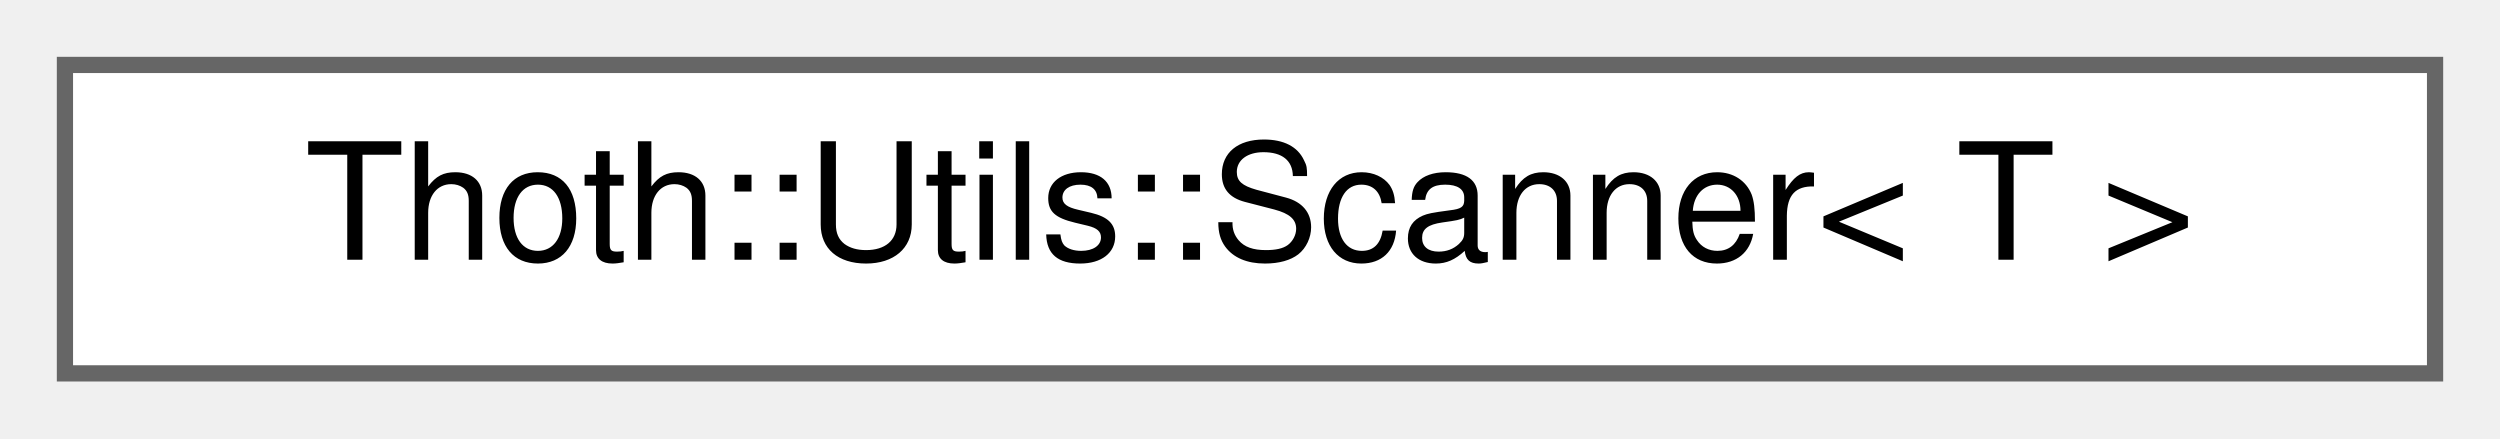
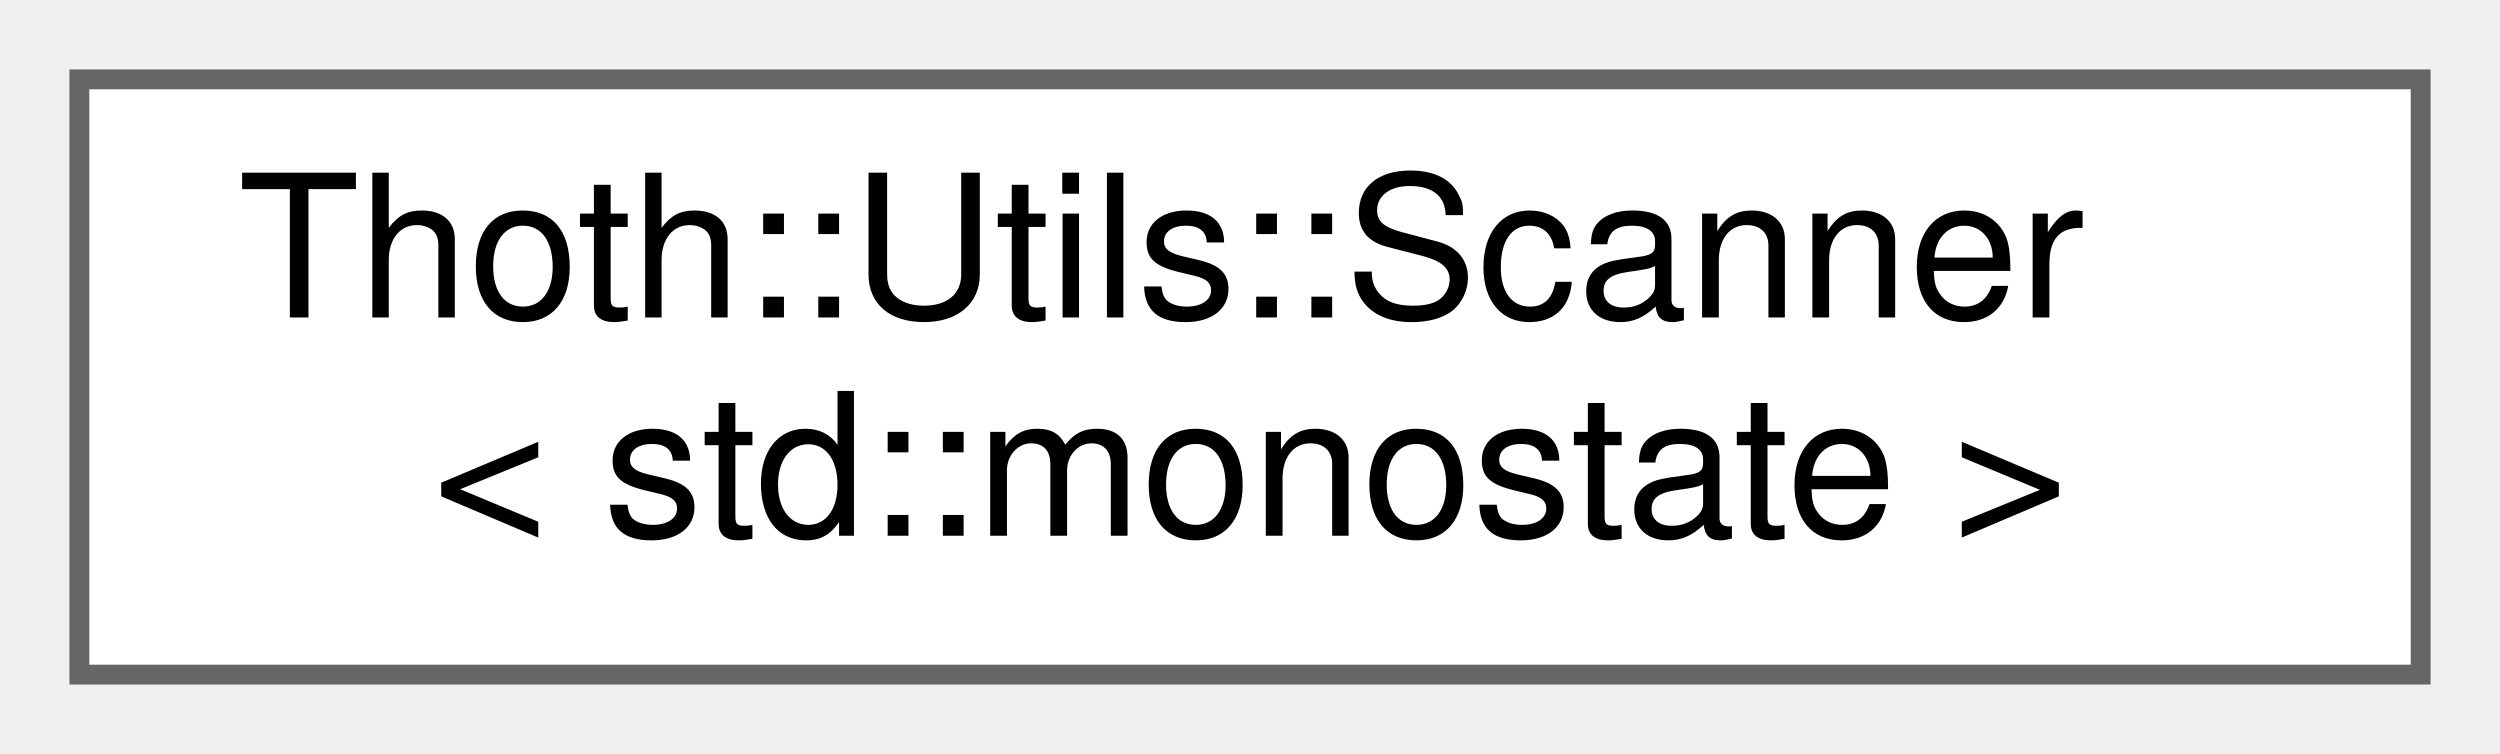
- <svg xmlns="http://www.w3.org/2000/svg" xmlns:xlink="http://www.w3.org/1999/xlink" width="154pt" height="27pt" viewBox="0.00 0.00 154.00 27.00">
-   <g id="graph0" class="graph" transform="scale(1 1) rotate(0) translate(4 23)">
+ <svg xmlns="http://www.w3.org/2000/svg" xmlns:xlink="http://www.w3.org/1999/xlink" width="126pt" height="38pt" viewBox="0.00 0.00 126.00 38.00">
+   <g id="graph0" class="graph" transform="scale(1 1) rotate(0) translate(4 34)">
    <g id="Node000000" class="node">
      <g id="a_Node000000">
-         <a xlink:href="struct_thoth_1_1_utils_1_1_scanner_3_01_t_01_4.html" target="_top" xlink:title=" ">
-           <polygon fill="white" stroke="#666666" points="146,-19 0,-19 0,0 146,0 146,-19" />
-           <text text-anchor="middle" x="73" y="-7" font-family="Helvetica,sans-Serif" font-size="10.00">Thoth::Utils::Scanner&lt; T &gt;</text>
+         <a xlink:href="struct_thoth_1_1_utils_1_1_scanner_3_01std_1_1monostate_01_4.html" target="_top" xlink:title=" ">
+           <polygon fill="white" stroke="#666666" points="118,-30 0,-30 0,0 118,0 118,-30" />
+           <text text-anchor="start" x="8" y="-18" font-family="Helvetica,sans-Serif" font-size="10.00">Thoth::Utils::Scanner</text>
+           <text text-anchor="middle" x="59" y="-7" font-family="Helvetica,sans-Serif" font-size="10.00">&lt; std::monostate &gt;</text>
        </a>
      </g>
    </g>
  </g>
</svg>
